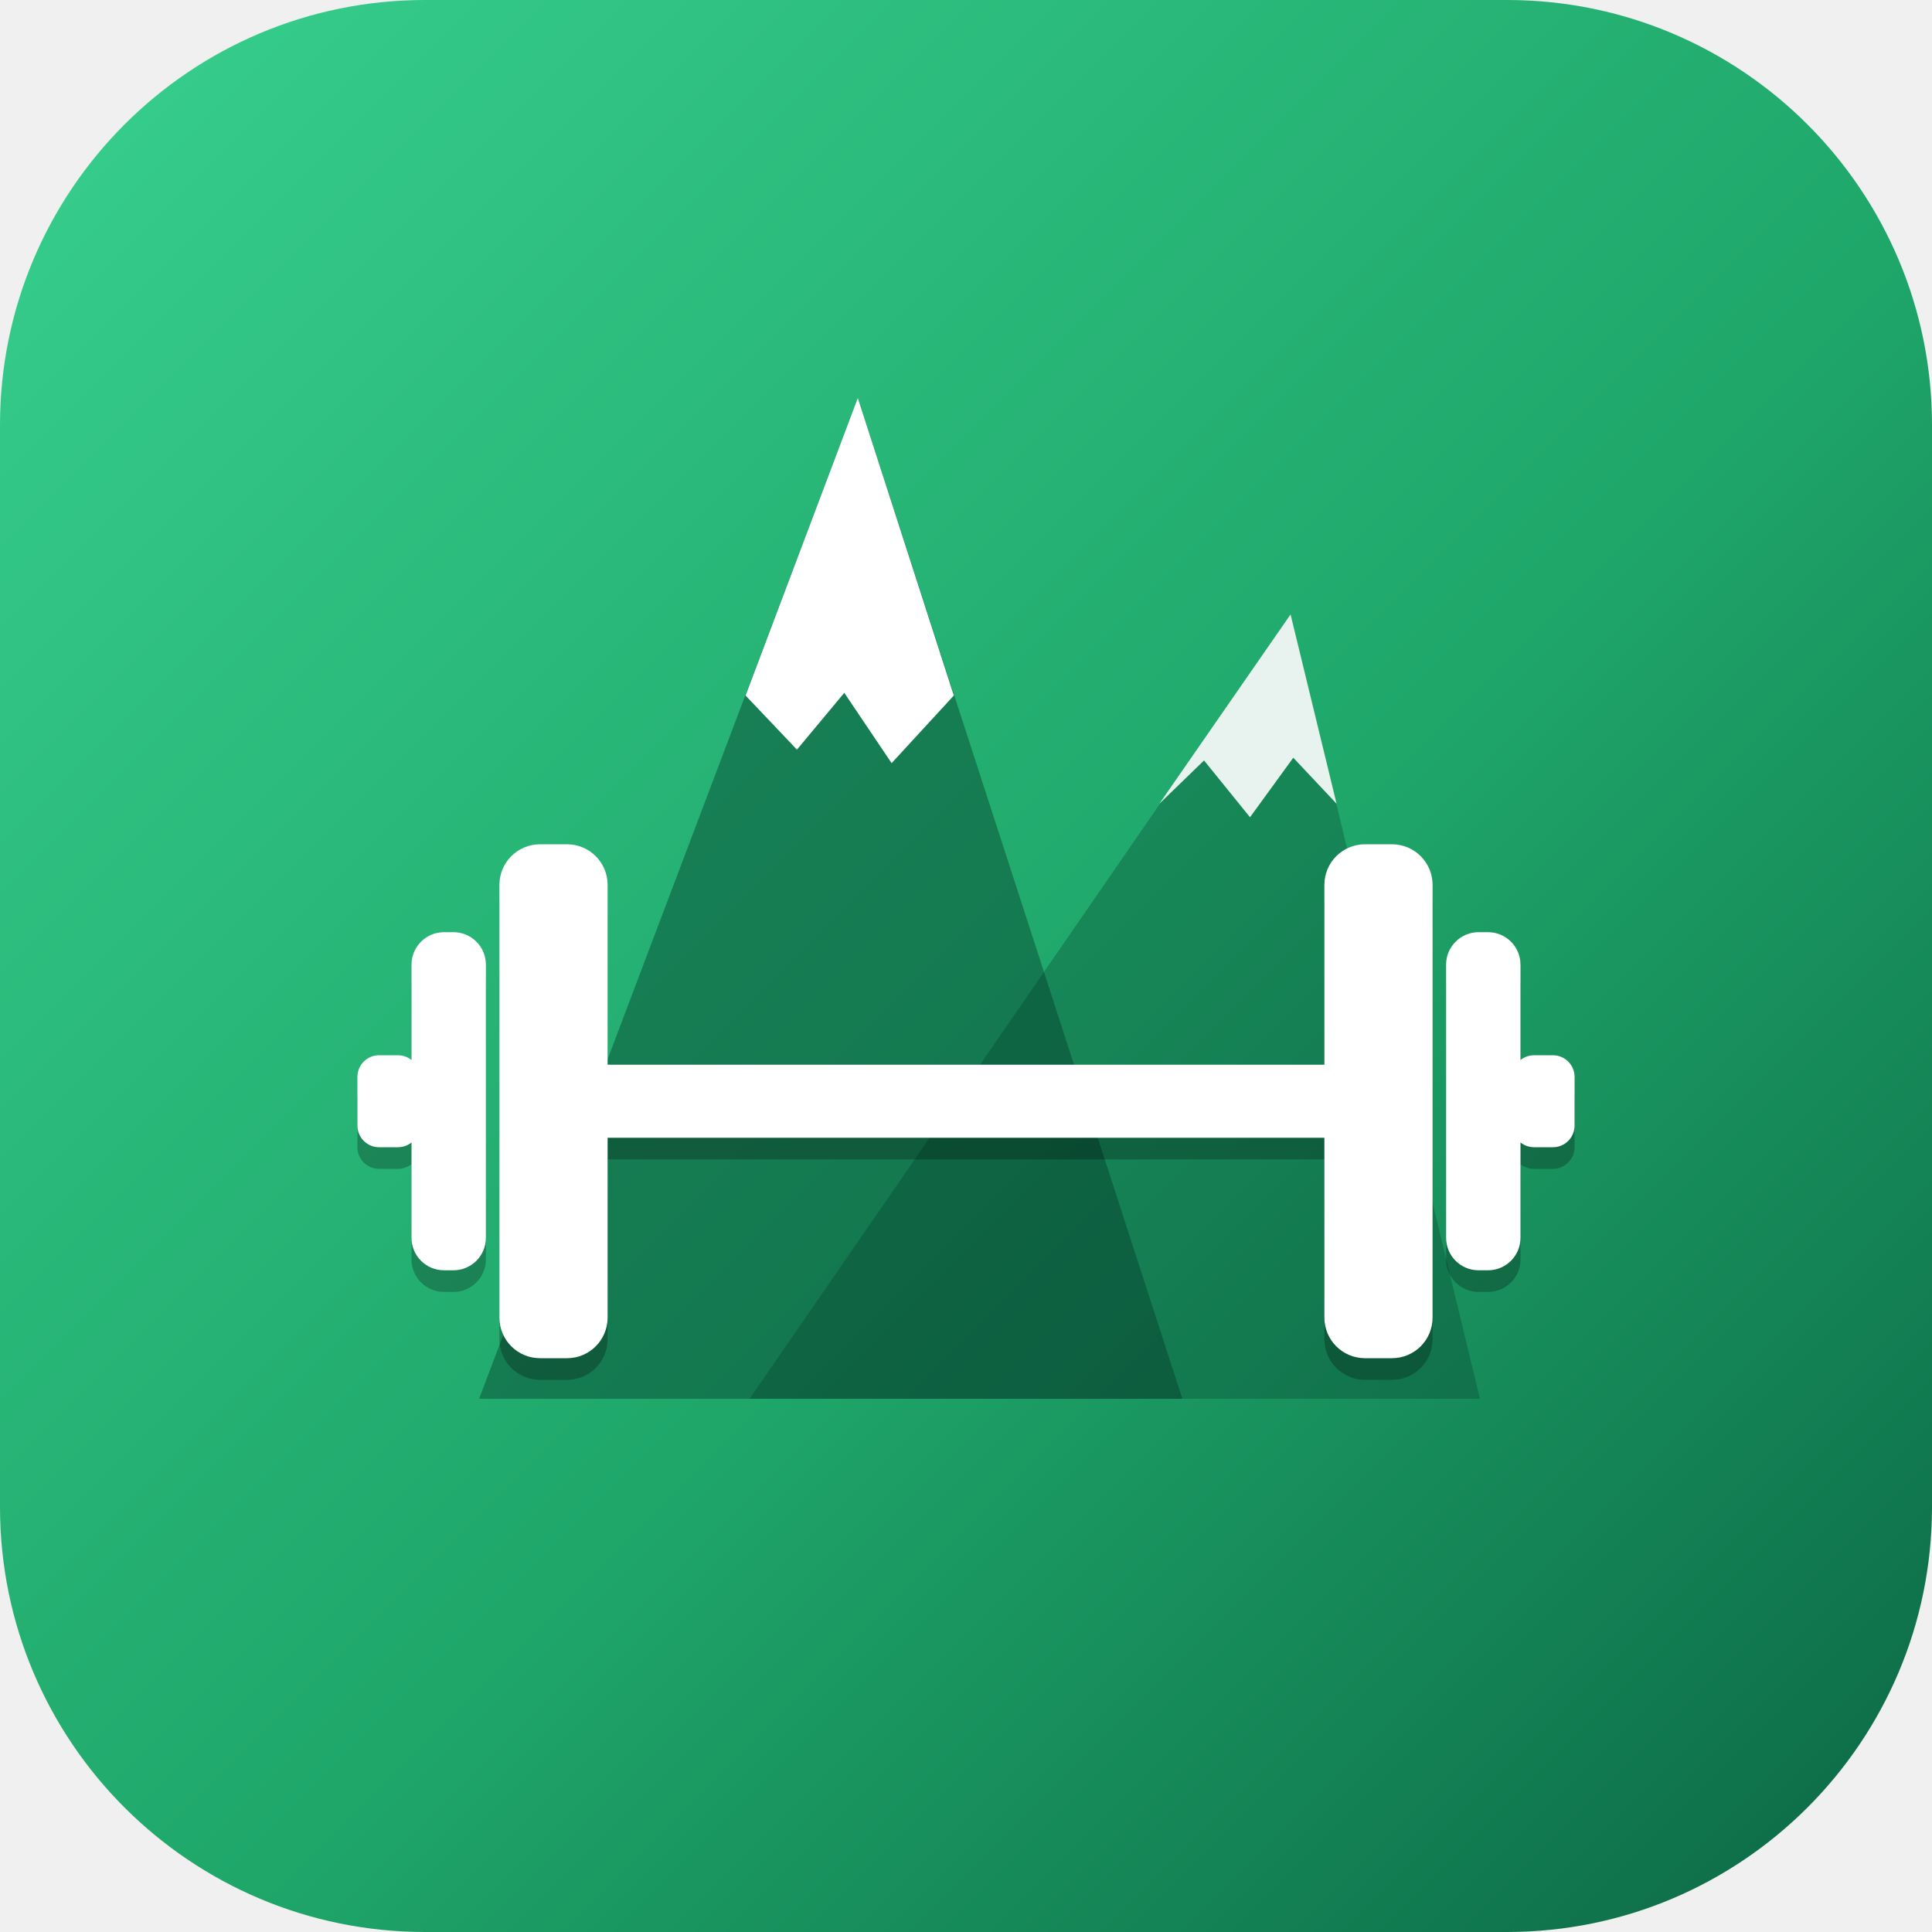
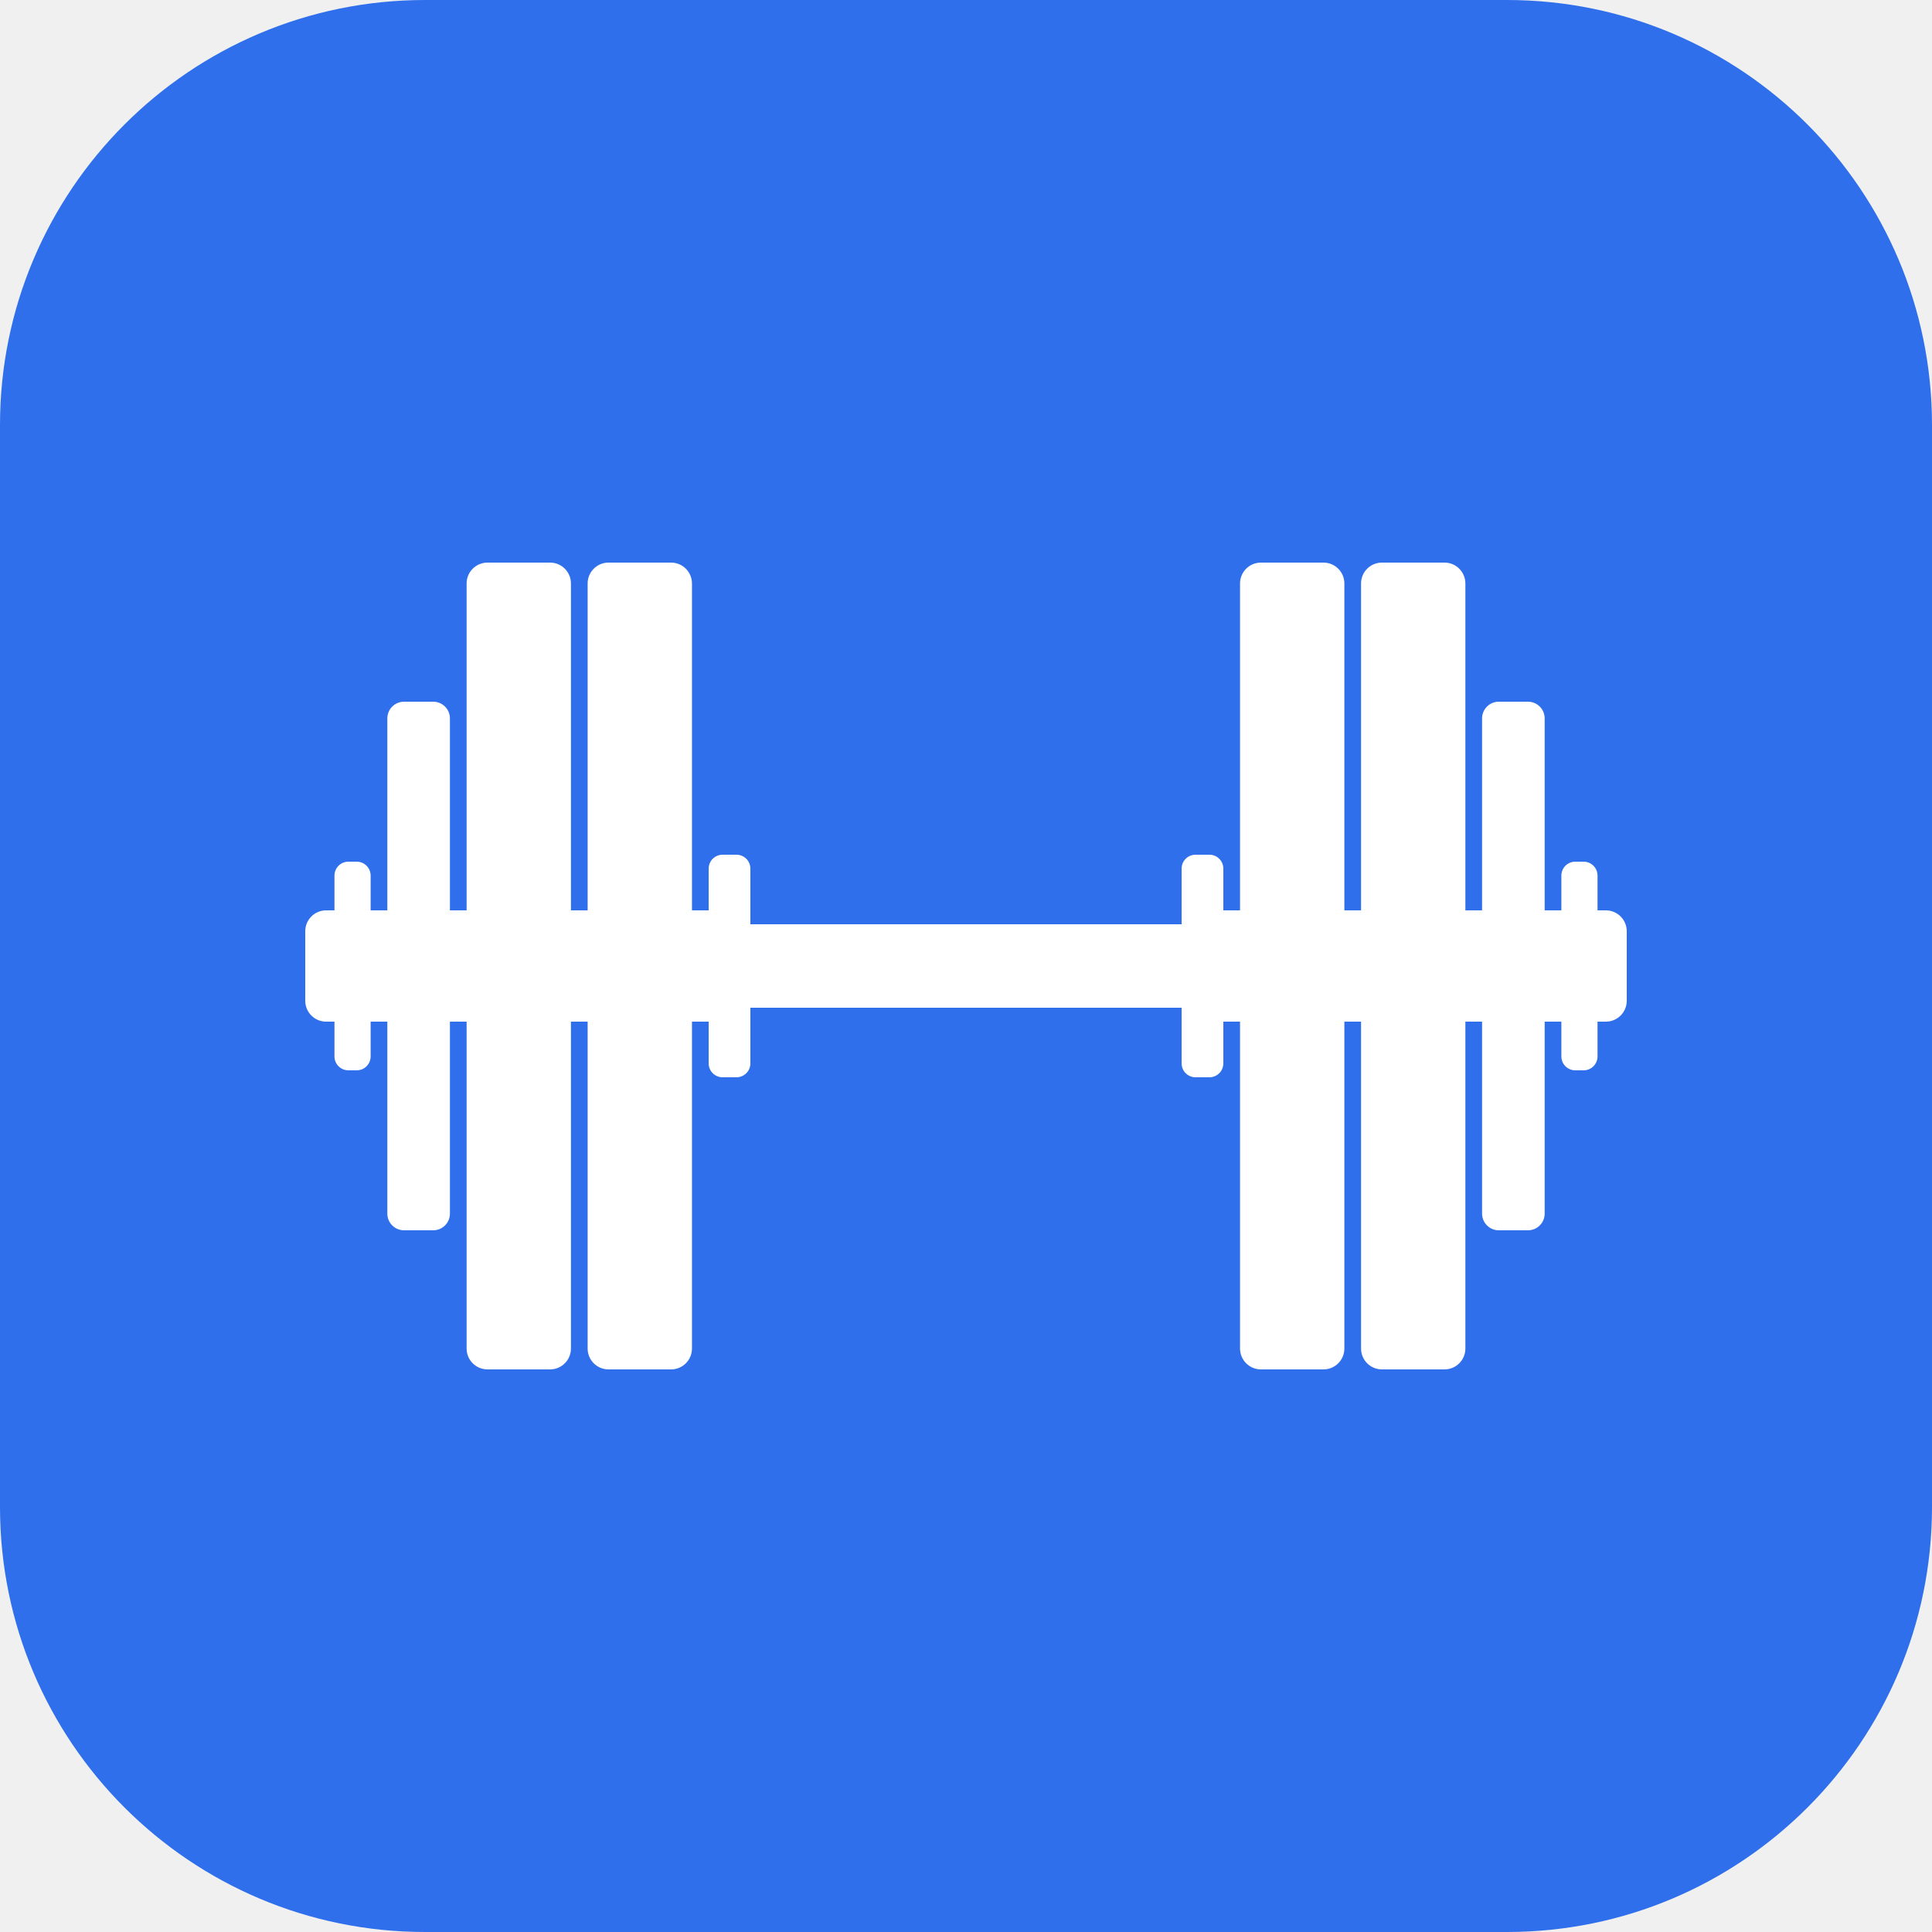
<svg xmlns="http://www.w3.org/2000/svg" viewBox="0 0 100 100">
-   <defs>
-     <linearGradient id="g" x1="0" y1="0" x2="1" y2="1">
-       <stop offset="0" stop-color="#38D08F" />
-       <stop offset=".55" stop-color="#1FA76A" />
-       <stop offset="1" stop-color="#0B6644" />
-     </linearGradient>
-   </defs>
-   <rect width="100" height="100" rx="22" fill="url(#g)" />
-   <g transform="translate(15 15) scale(.7)">
-     <path d="M74,24L88,82L34,82Z" fill="#04382A" fill-opacity=".3" />
-     <path d="M42,8L66,82L14,82Z" fill="#04382A" fill-opacity=".42" />
-     <path d="M74,24L77.4,38L74.2,34.6L71,39L67.6,34.8L64.3,38Z" fill="#fff" fill-opacity=".9" />
-     <path d="M42,8L49.1,30L44.5,35L41,29.8L37.5,34L33.7,30Z" fill="#fff" />
-     <path d="M21.6,58.9H78.4A1.6,1.6 0 0 1 80,60.5V62.7A1.6,1.6 0 0 1 78.4,64.3H21.6A1.6,1.6 0 0 1 20,62.7V60.5A1.6,1.6 0 0 1 21.6,58.9ZM18.5,42.6H20.5A3,3 0 0 1 23.5,45.6V77.6A3,3 0 0 1 20.5,80.6H18.5A3,3 0 0 1 15.5,77.6V45.6A3,3 0 0 1 18.5,42.6ZM79.5,42.6H81.5A3,3 0 0 1 84.5,45.6V77.6A3,3 0 0 1 81.5,80.6H79.5A3,3 0 0 1 76.5,77.6V45.6A3,3 0 0 1 79.5,42.6ZM11.4,49.1H12.1A2.4,2.4 0 0 1 14.5,51.5V71.7A2.4,2.4 0 0 1 12.1,74.1H11.4A2.4,2.4 0 0 1 9,71.7V51.5A2.4,2.4 0 0 1 11.4,49.1ZM87.9,49.1H88.6A2.4,2.4 0 0 1 91,51.5V71.7A2.4,2.4 0 0 1 88.6,74.1H87.9A2.4,2.4 0 0 1 85.5,71.7V51.5A2.4,2.4 0 0 1 87.9,49.1ZM6.6,58.2H8A1.6,1.6 0 0 1 9.6,59.8V63.4A1.6,1.6 0 0 1 8,65H6.6A1.6,1.6 0 0 1 5,63.4V59.8A1.6,1.6 0 0 1 6.6,58.2ZM92,58.2H93.4A1.6,1.6 0 0 1 95,59.8V63.4A1.6,1.6 0 0 1 93.4,65H92A1.6,1.6 0 0 1 90.4,63.4V59.8A1.6,1.6 0 0 1 92,58.2Z" fill-opacity=".25" />
-     <path d="M21.6,57.3H78.4A1.6,1.6 0 0 1 80,58.9V61.1A1.6,1.6 0 0 1 78.4,62.7H21.6A1.6,1.6 0 0 1 20,61.1V58.9A1.6,1.6 0 0 1 21.6,57.3ZM18.5,41H20.5A3,3 0 0 1 23.5,44V76A3,3 0 0 1 20.5,79H18.5A3,3 0 0 1 15.5,76V44A3,3 0 0 1 18.5,41ZM79.5,41H81.5A3,3 0 0 1 84.5,44V76A3,3 0 0 1 81.5,79H79.5A3,3 0 0 1 76.5,76V44A3,3 0 0 1 79.5,41ZM11.4,47.5H12.1A2.4,2.4 0 0 1 14.5,49.9V70.1A2.4,2.4 0 0 1 12.1,72.5H11.4A2.4,2.4 0 0 1 9,70.1V49.9A2.4,2.4 0 0 1 11.4,47.5ZM87.9,47.5H88.6A2.4,2.4 0 0 1 91,49.9V70.1A2.4,2.4 0 0 1 88.6,72.5H87.9A2.4,2.4 0 0 1 85.5,70.1V49.9A2.4,2.4 0 0 1 87.9,47.5ZM6.6,56.6H8A1.6,1.6 0 0 1 9.6,58.2V61.8A1.6,1.6 0 0 1 8,63.4H6.6A1.6,1.6 0 0 1 5,61.8V58.2A1.6,1.6 0 0 1 6.6,56.6ZM92,56.6H93.4A1.6,1.6 0 0 1 95,58.2V61.8A1.6,1.6 0 0 1 93.4,63.4H92A1.6,1.6 0 0 1 90.4,61.8V58.2A1.6,1.6 0 0 1 92,56.6Z" fill="#fff" />
+   <style>.t{fill:#2f6feb}.g{fill:#fff}.l{fill:none}@media (prefers-color-scheme:dark){.t{fill:#0d1117}.g{fill:#e6edf3}.l{stroke:#30363d;stroke-width:2}}</style>
+   <rect class="t" width="100" height="100" rx="22" />
+   <rect class="l" x="1" y="1" width="98" height="98" rx="21" />
+   <g class="g" transform="translate(14 14) scale(.72)">
+     <path d="M33,47H67A1,1 0 0 1 68,48V52A1,1 0 0 1 67,53H33A1,1 0 0 1 32,52V48A1,1 0 0 1 33,47ZM4,46H32A1.5,1.5 0 0 1 33.5,47.5V52.5A1.5,1.5 0 0 1 32,54H4A1.5,1.5 0 0 1 2.5,52.5V47.5A1.5,1.5 0 0 1 4,46ZM68,46H96A1.5,1.5 0 0 1 97.5,47.5V52.5A1.5,1.5 0 0 1 96,54H68A1.5,1.5 0 0 1 66.5,52.5V47.5A1.5,1.5 0 0 1 68,46Z" />
+     <path d="M32.5,42H33.5A1,1 0 0 1 34.5,43V57A1,1 0 0 1 33.5,58H32.5A1,1 0 0 1 31.5,57V43A1,1 0 0 1 32.5,42ZM66.5,42H67.5A1,1 0 0 1 68.5,43V57A1,1 0 0 1 67.5,58H66.5A1,1 0 0 1 65.5,57V43A1,1 0 0 1 66.5,42ZM24.3,21H28.8A1.5,1.5 0 0 1 30.3,22.5V77.5A1.5,1.5 0 0 1 28.8,79H24.3A1.5,1.5 0 0 1 22.8,77.5V22.5A1.5,1.5 0 0 1 24.3,21ZM71.2,21H75.7A1.5,1.5 0 0 1 77.2,22.5V77.5A1.5,1.5 0 0 1 75.7,79H71.2A1.5,1.5 0 0 1 69.7,77.5V22.5A1.5,1.5 0 0 1 71.2,21ZM15.6,21H20.1A1.5,1.5 0 0 1 21.6,22.5V77.5A1.5,1.5 0 0 1 20.1,79H15.6A1.5,1.5 0 0 1 14.1,77.5V22.5A1.5,1.5 0 0 1 15.6,21ZM79.9,21H84.4A1.5,1.5 0 0 1 85.9,22.5V77.5A1.5,1.5 0 0 1 84.4,79H79.9A1.5,1.5 0 0 1 78.4,77.5V22.5A1.5,1.5 0 0 1 79.9,21ZM9.6,31H11.7A1.2,1.2 0 0 1 12.9,32.2V67.8A1.2,1.2 0 0 1 11.7,69H9.6A1.2,1.2 0 0 1 8.4,67.8V32.2A1.2,1.2 0 0 1 9.6,31ZM88.3,31H90.4A1.2,1.2 0 0 1 91.6,32.2V67.8A1.2,1.2 0 0 1 90.4,69H88.3A1.2,1.2 0 0 1 87.1,67.8V32.2A1.2,1.2 0 0 1 88.3,31ZM5.6,42.5H6.2A1,1 0 0 1 7.2,43.5V56.5A1,1 0 0 1 6.2,57.5H5.6A1,1 0 0 1 4.6,56.5V43.5A1,1 0 0 1 5.6,42.5ZM93.8,42.5H94.4A1,1 0 0 1 95.4,43.5V56.5A1,1 0 0 1 94.4,57.5H93.8A1,1 0 0 1 92.8,56.5V43.5A1,1 0 0 1 93.8,42.5Z" />
  </g>
</svg>
